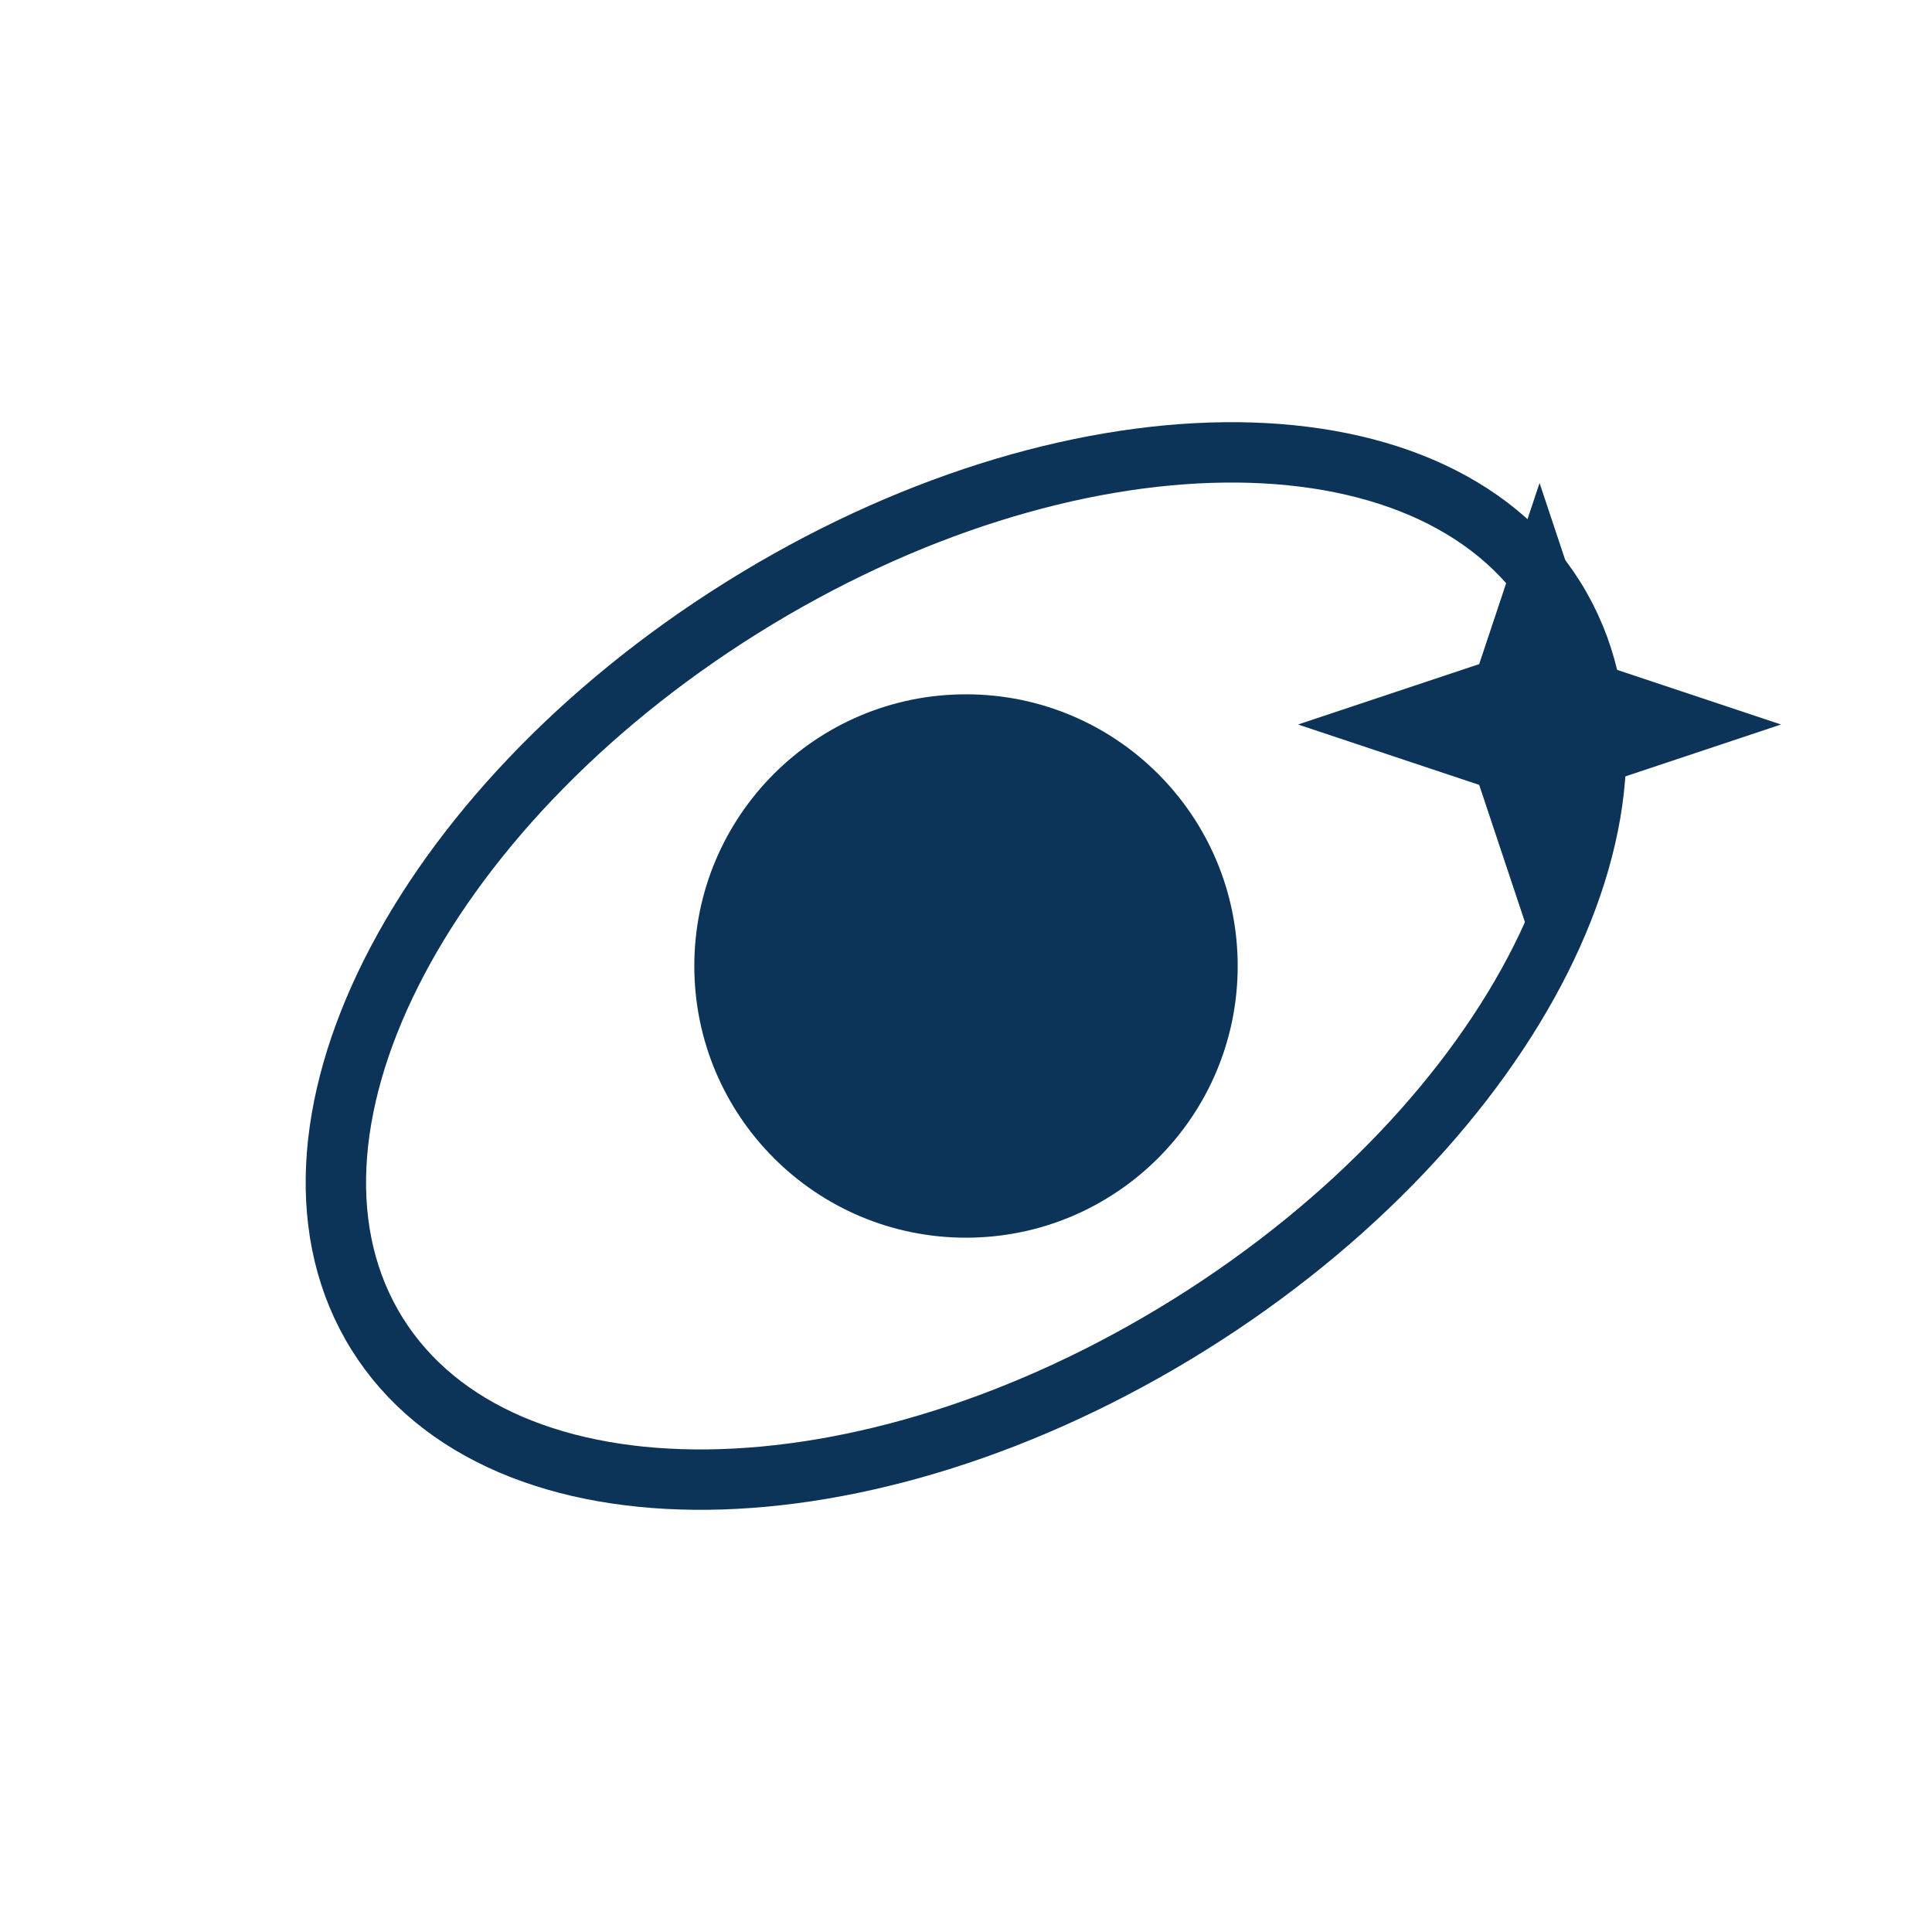
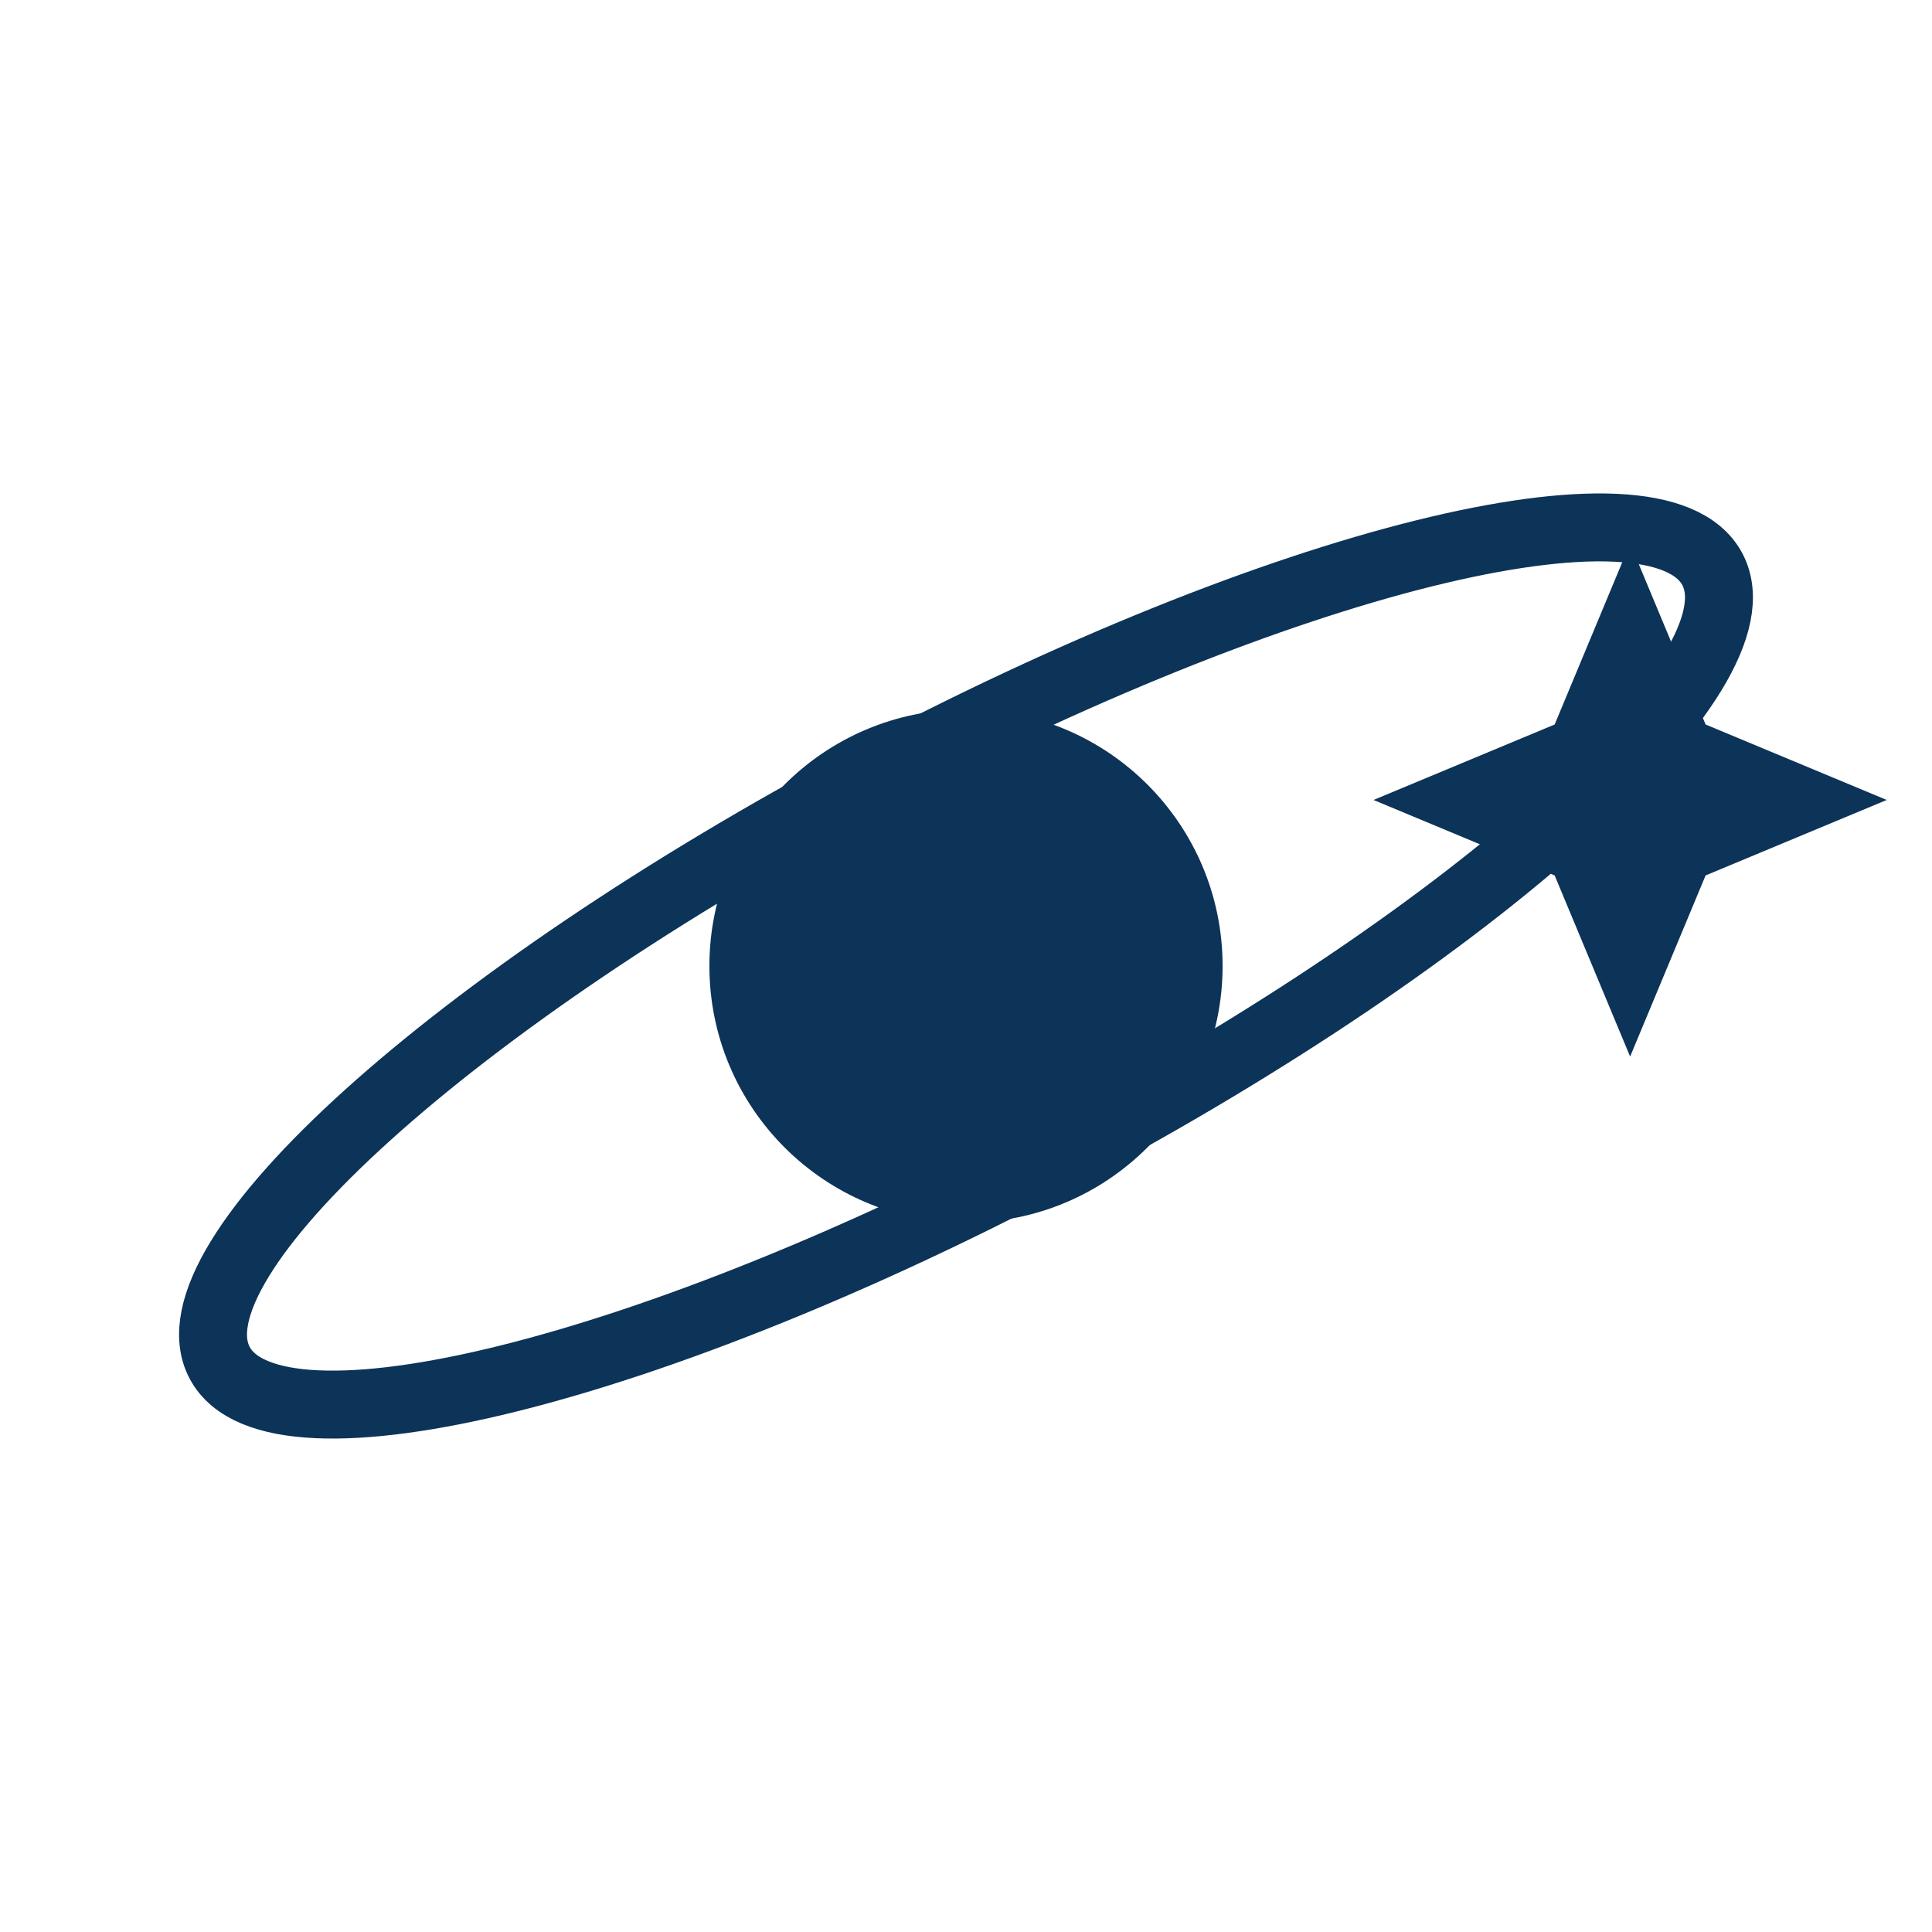
<svg xmlns="http://www.w3.org/2000/svg" viewBox="0 0 128 128" fill="none" role="img" aria-label="JosspaTech">
-   <ellipse cx="64" cy="64" rx="46" ry="28" stroke="#0C3358" stroke-width="4" transform="rotate(-32 64 64)" />
-   <circle cx="64" cy="64" r="18" fill="#0C3358" />
-   <path d="M102 32 L106 44 L118 48 L106 52 L102 64 L98 52 L86 48 L98 44 Z" fill="#0C3358" />
+   <ellipse cx="64" cy="64" rx="56" ry="14" stroke="#0C3358" stroke-width="4.5" transform="rotate(-28 64 64)" />
+   <circle cx="64" cy="64" r="17" fill="#0C3358" />
+   <path d="M108 36 L113 48 L125 53 L113 58 L108 70 L103 58 L91 53 L103 48 Z" fill="#0C3358" />
</svg>
